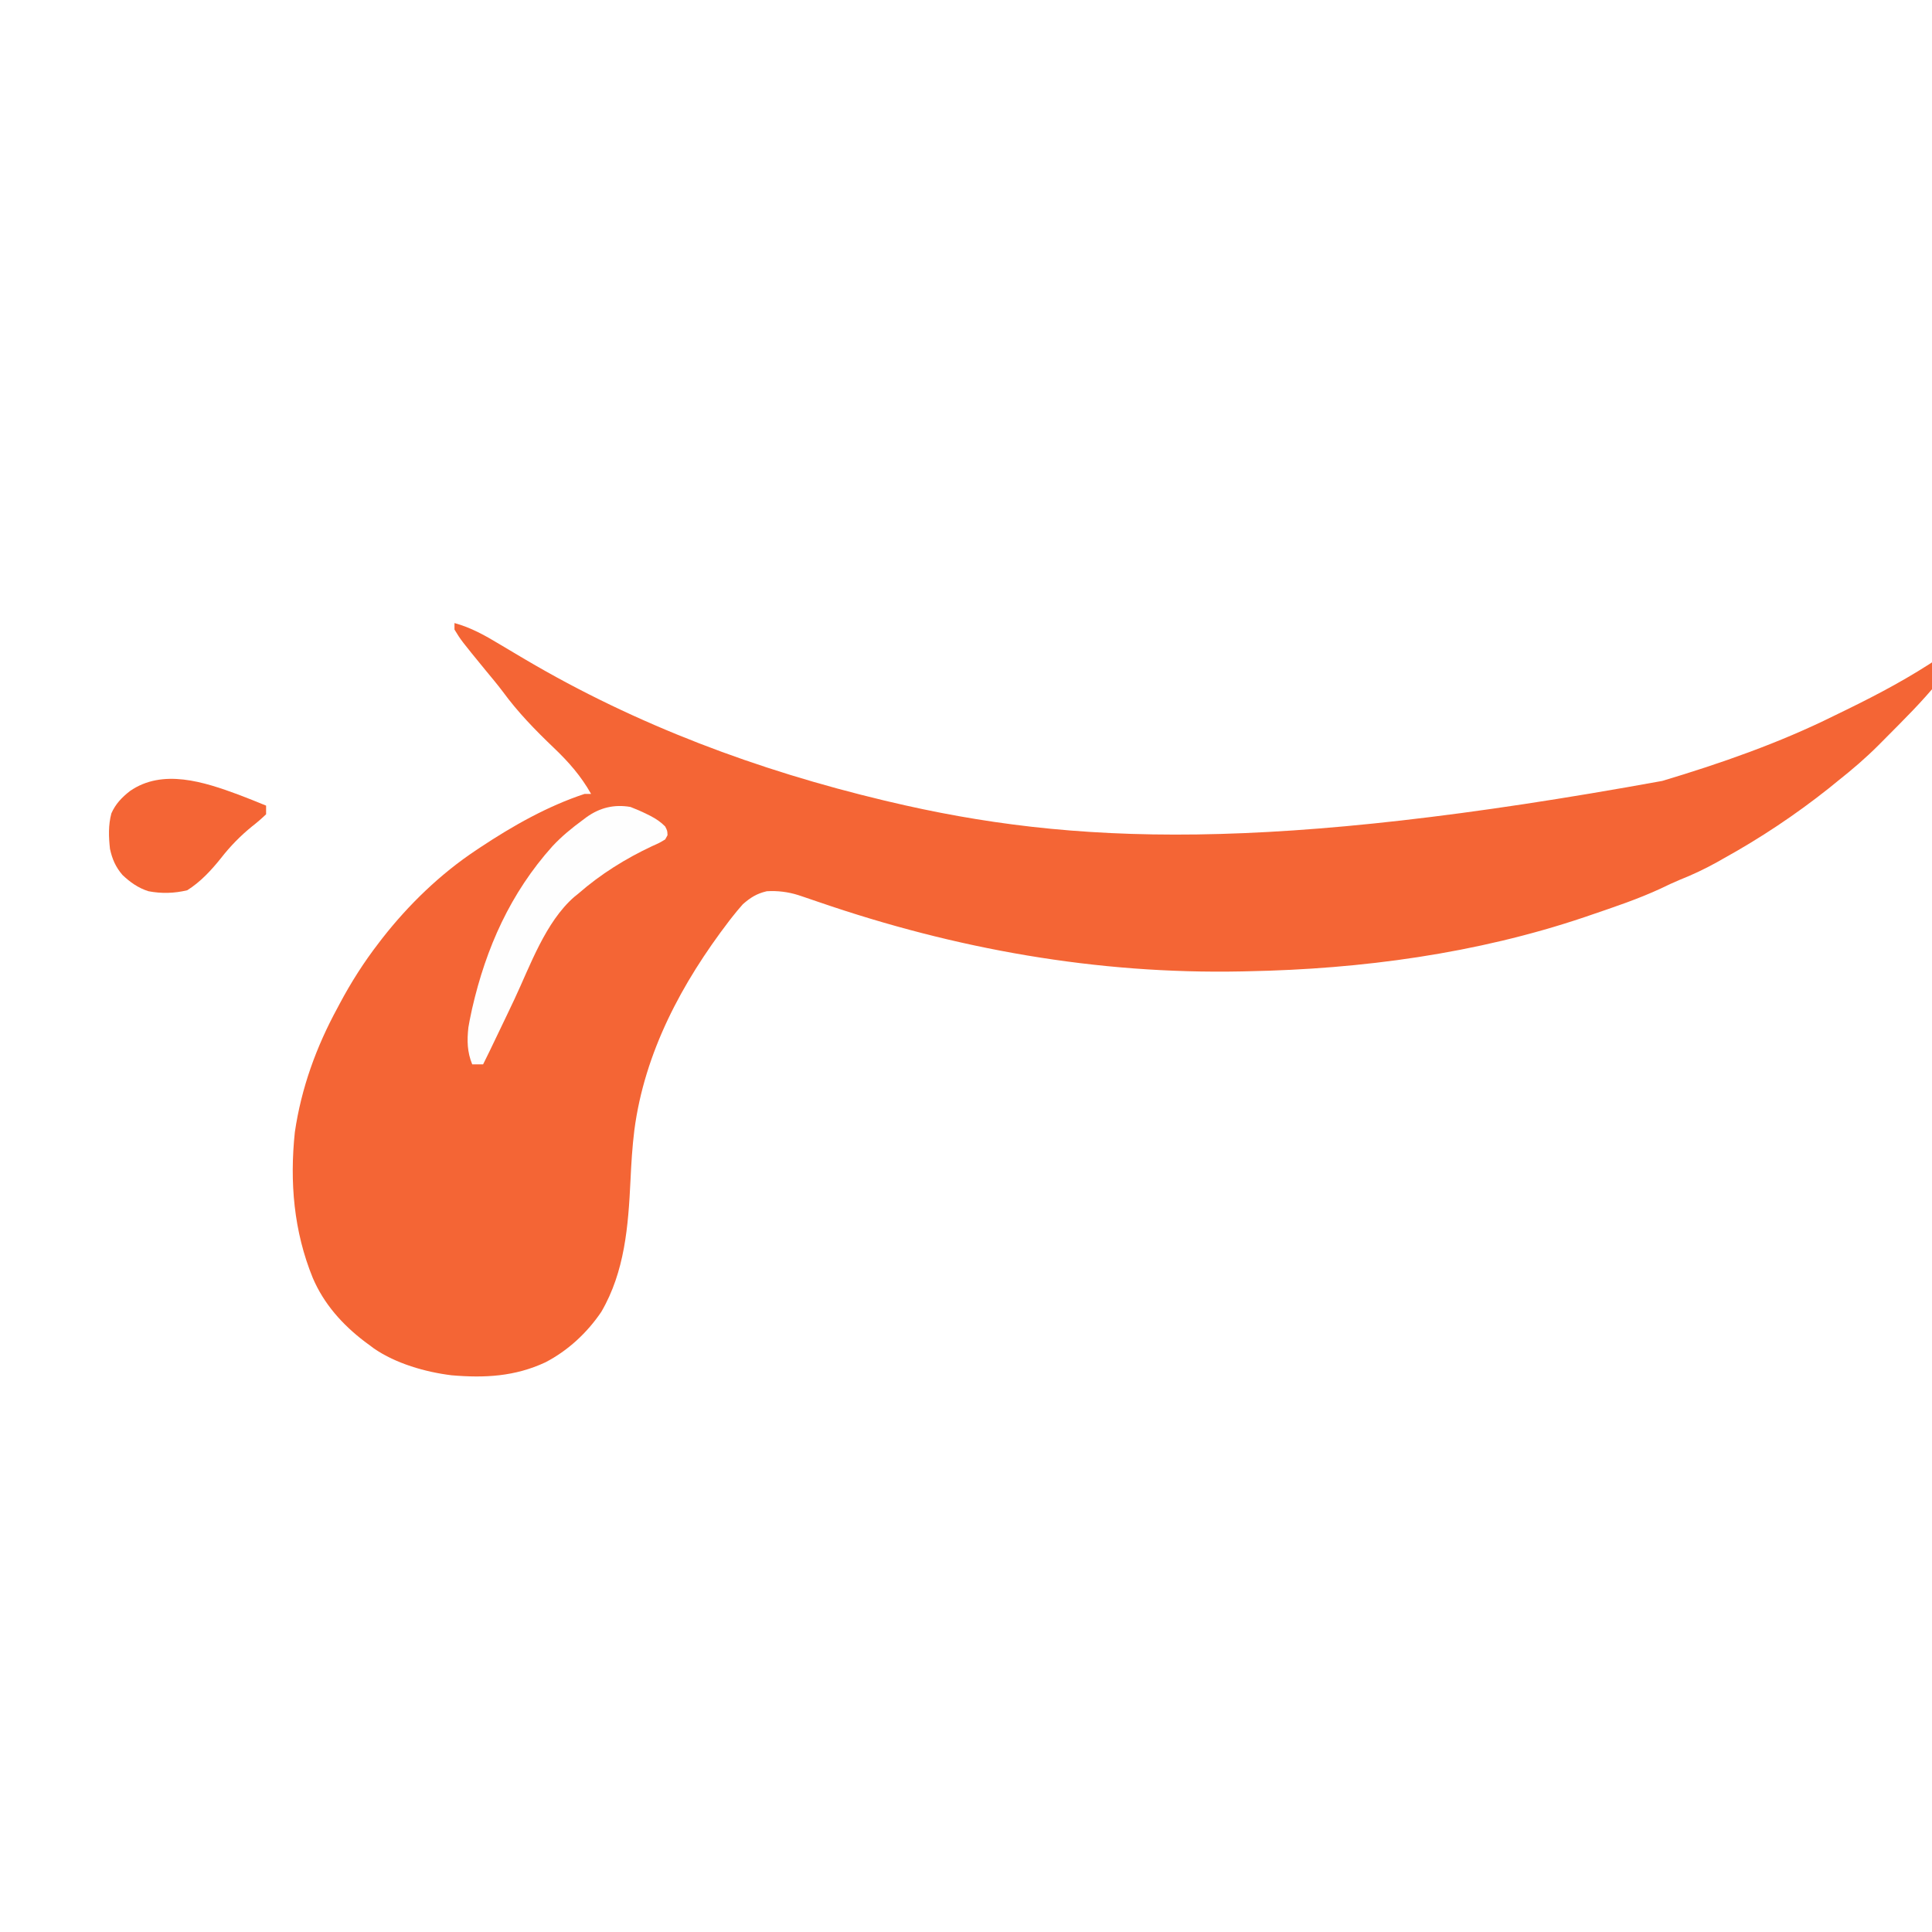
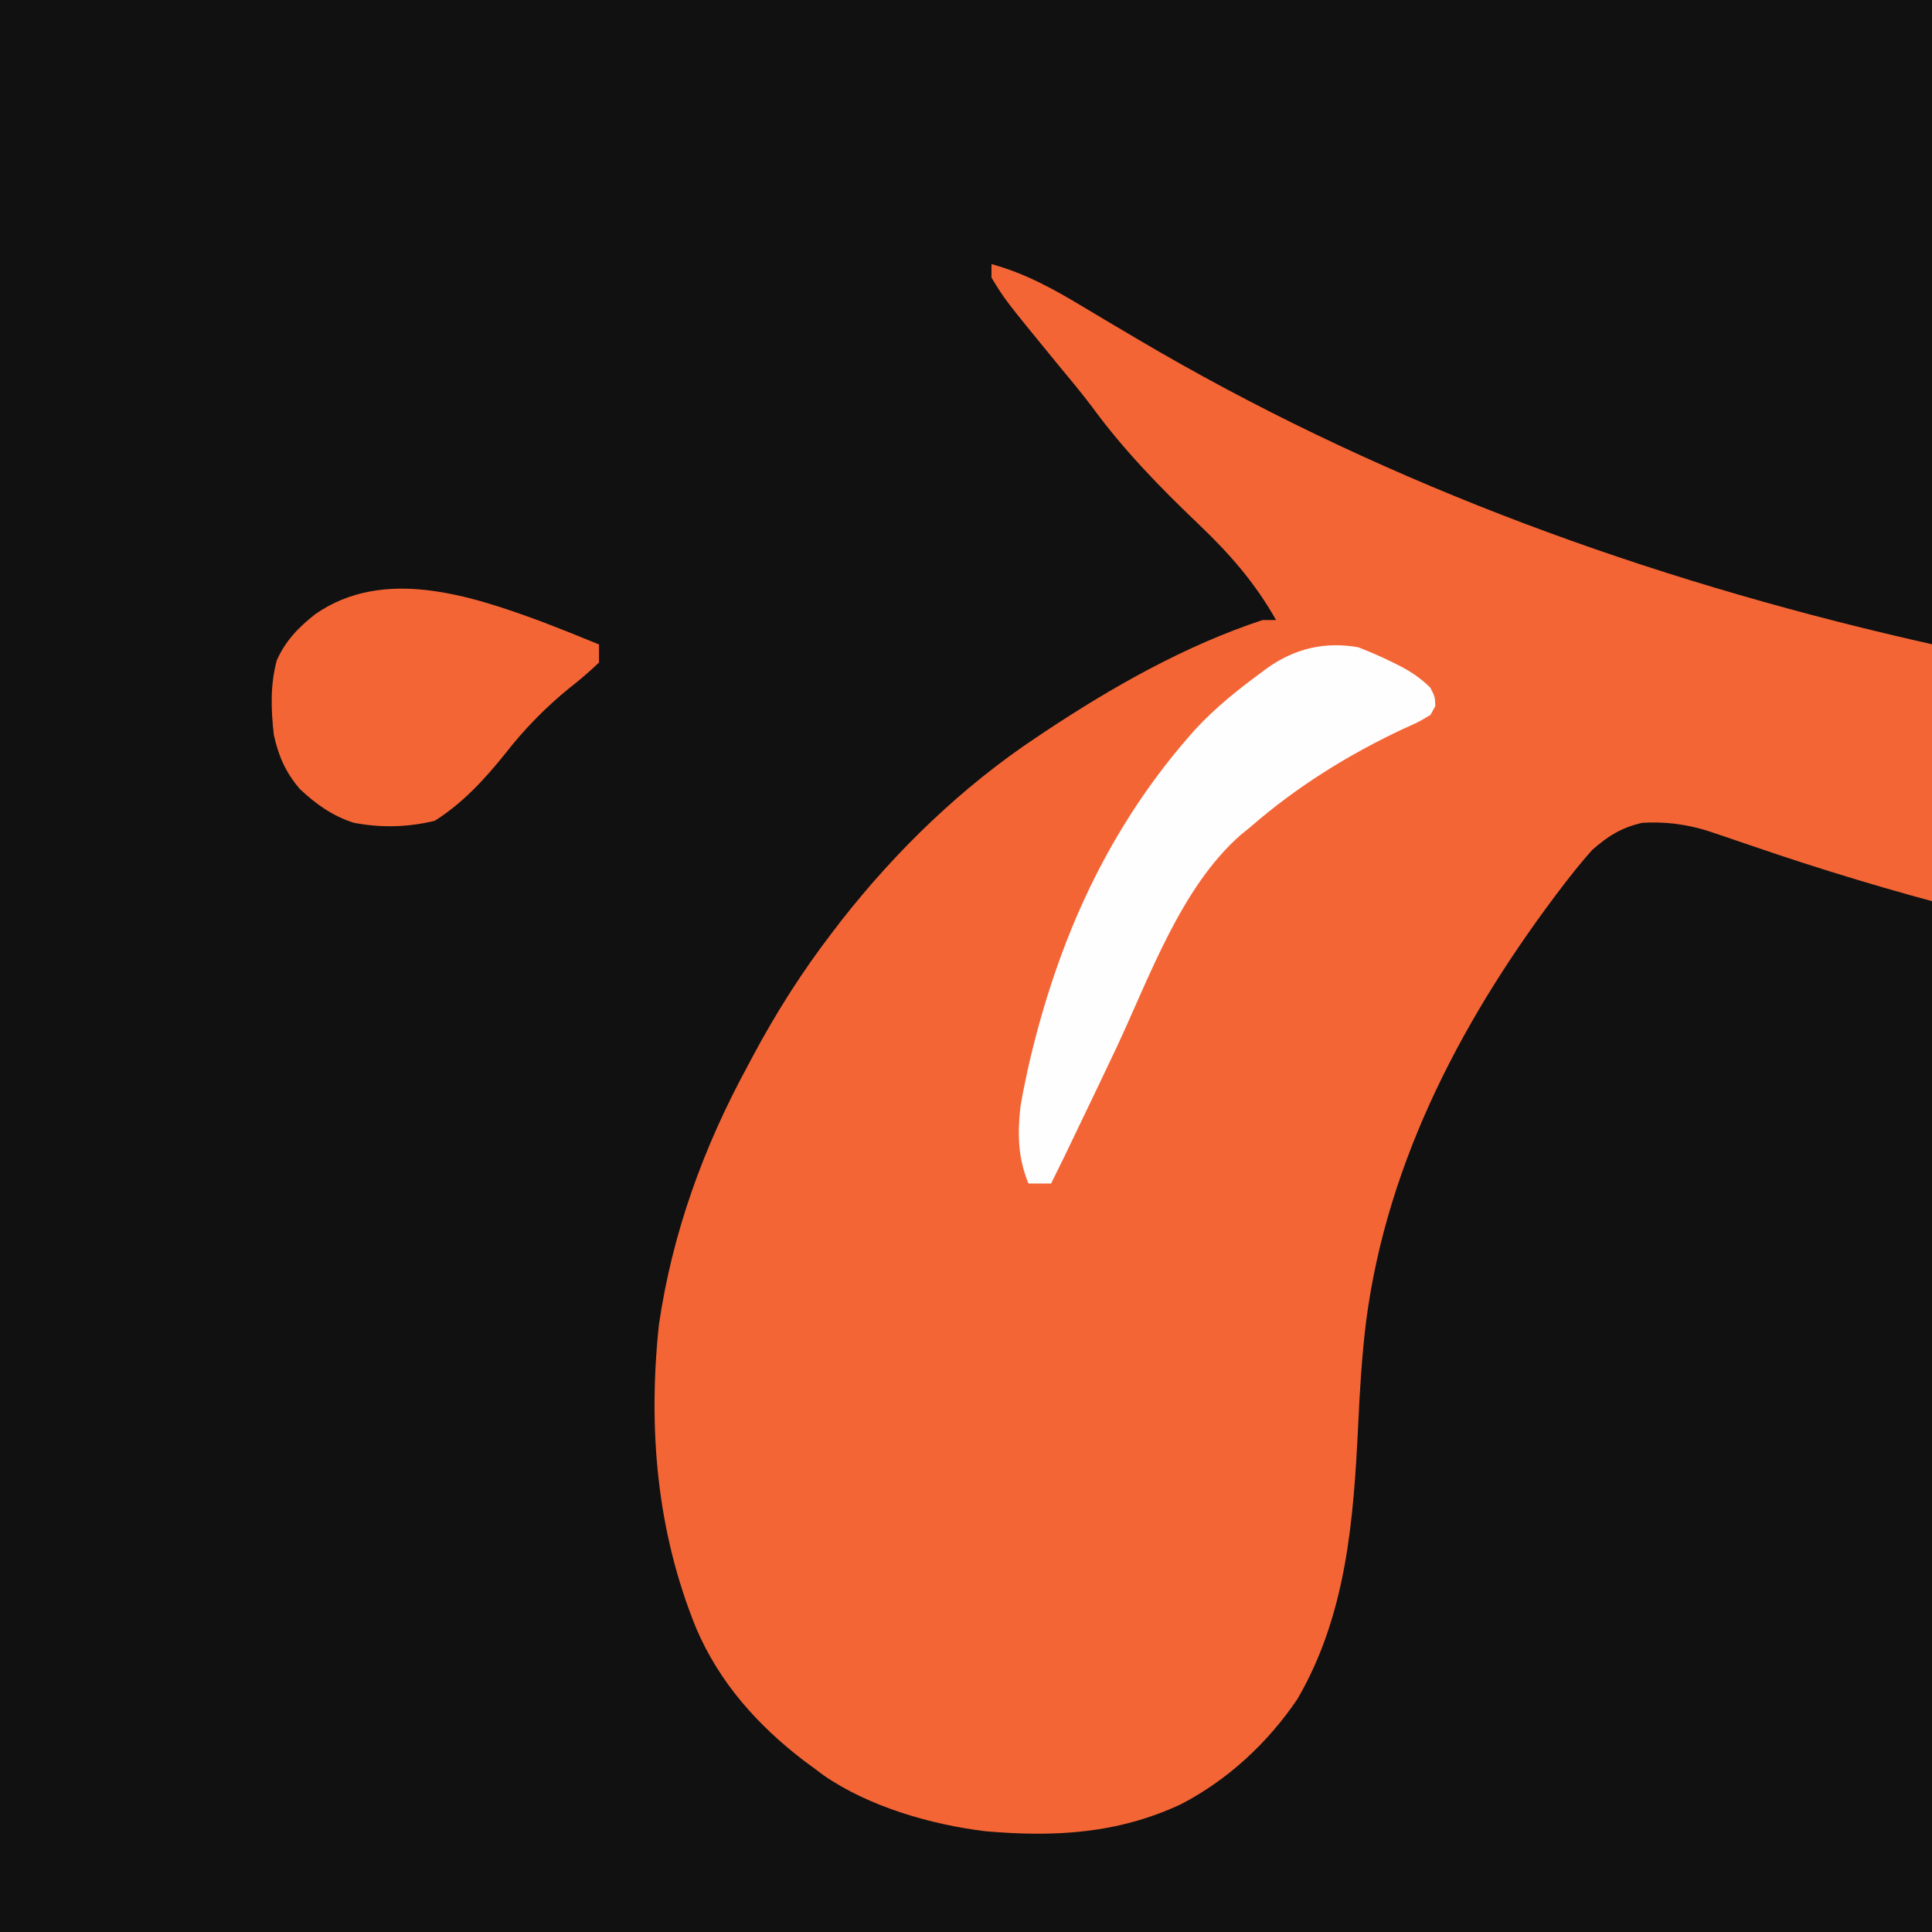
<svg xmlns="http://www.w3.org/2000/svg" width="512" height="512" viewBox="0 0 512 512" fill="none">
-   <g transform="translate(-10, 60) scale(4.8)">
+   <rect width="512" height="512" fill="#111111" />
+   <g transform="translate(-9, -149) scale(10)">
    <path d="M66.607 53.673c2.246 0.618 4.125 1.672 6.105 2.868 0.945 0.57 1.899 1.129 2.848 1.691l0.574 0.34c15.102 8.918 31.531 15.031 48.57 19.101l0.582 0.137c25.008 5.942 51.594 6.903 104.754-2.773 7.903-2.364 15.82-5.13 23.215-8.797q0.84-0.419 1.692-0.824c4.39-2.141 8.707-4.442 12.753-7.184l0.778-0.46 0.879 0c-0.211 1.589-0.965 2.526-1.918 3.788-2.254 2.79-4.817 5.3-7.34 7.844l-0.77 0.777c-1.746 1.746-3.582 3.324-5.523 4.856l-1.23 1c-4.499 3.573-9.289 6.764-14.32 9.539l-0.802 0.457c-1.63 0.905-3.317 1.704-5.05 2.39-0.875 0.364-1.715 0.762-2.567 1.176-3.07 1.422-6.281 2.496-9.48 3.586l-0.89 0.305c-14.587 4.914-30.118 7.008-45.47 7.305l-0.863 0.02c-19.637 0.394-38.715-3.02-57.234-9.388l-1.95-0.664-0.816-0.273c-1.381-0.438-2.831-0.616-4.277-0.524-1.36 0.325-2.176 0.84-3.227 1.754q-0.75 0.846-1.45 1.739l-0.413 0.53c-6.387 8.352-11.438 17.778-12.82 28.302-0.282 2.265-0.418 4.527-0.524 6.808-0.3 6.168-0.762 12.313-3.945 17.778-1.918 2.84-4.516 5.253-7.567 6.835-4.117 1.922-8.203 2.141-12.695 1.754-3.535-0.433-7.547-1.586-10.508-3.629l-0.547-0.41-0.707-0.52c-3.027-2.308-5.52-5.097-7.023-8.616-2.574-6.305-3.14-12.985-2.426-19.727 0.871-5.957 2.89-11.523 5.758-16.793l0.312-0.59c1.543-2.894 3.258-5.594 5.262-8.191l0.508-0.664c3.578-4.57 7.855-8.707 12.695-11.922l0.567-0.379c4.37-2.898 9.105-5.582 14.105-7.23l0.88 0c-1.368-2.426-3.036-4.325-5.036-6.23-2.508-2.395-4.863-4.81-6.914-7.614-0.746-0.992-1.547-1.938-2.336-2.895-3.324-4.062-3.324-4.062-4.2-5.504l0.001-0.879z" fill="#f46535" transform="scale(0.408)" />
    <path d="M22.044 0.13c0.758 0.297 1.461 0.594 2.184 0.954l0.535 0.265c0.754 0.399 1.367 0.809 1.969 1.414 0.3 0.59 0.3 0.59 0.32 1.188l-0.312 0.57c-0.762 0.461-0.762 0.461-1.778 0.914-3.59 1.684-6.972 3.793-9.957 6.402l-0.586 0.473c-3.89 3.41-5.925 9.242-8.066 13.805-0.738 1.57-1.492 3.133-2.242 4.695l-0.41 0.856-0.383 0.796-0.332 0.692q-0.44 0.907-0.89 1.808l-1.47 0c-0.687-1.675-0.718-3.222-0.52-5q0.155-0.924 0.356-1.843l0.149-0.703c1.886-8.239 5.199-15.649 10.863-21.965 1.25-1.344 2.637-2.477 4.117-3.563l0.531-0.398c1.797-1.281 3.758-1.742 5.922-1.36" fill="#fefefe" transform="translate(27.9, 32) scale(0.408)" />
    <path d="M17.511 2.133q1.887 0.72 3.75 1.492l0 1.172c-0.601 0.576-1.232 1.12-1.89 1.63-1.571 1.272-2.989 2.722-4.227 4.32-1.328 1.652-2.754 3.199-4.555 4.332-1.753 0.421-3.48 0.468-5.253 0.128-1.372-0.433-2.47-1.214-3.508-2.195-0.926-1.078-1.39-2.148-1.692-3.531-0.18-1.629-0.238-3.223 0.192-4.817 0.566-1.277 1.418-2.156 2.508-3.011 4.43-3.078 10.054-1.227 14.675 0.48" fill="#f46535" transform="translate(8.1, 30.5) scale(0.408)" />
  </g>
</svg>
